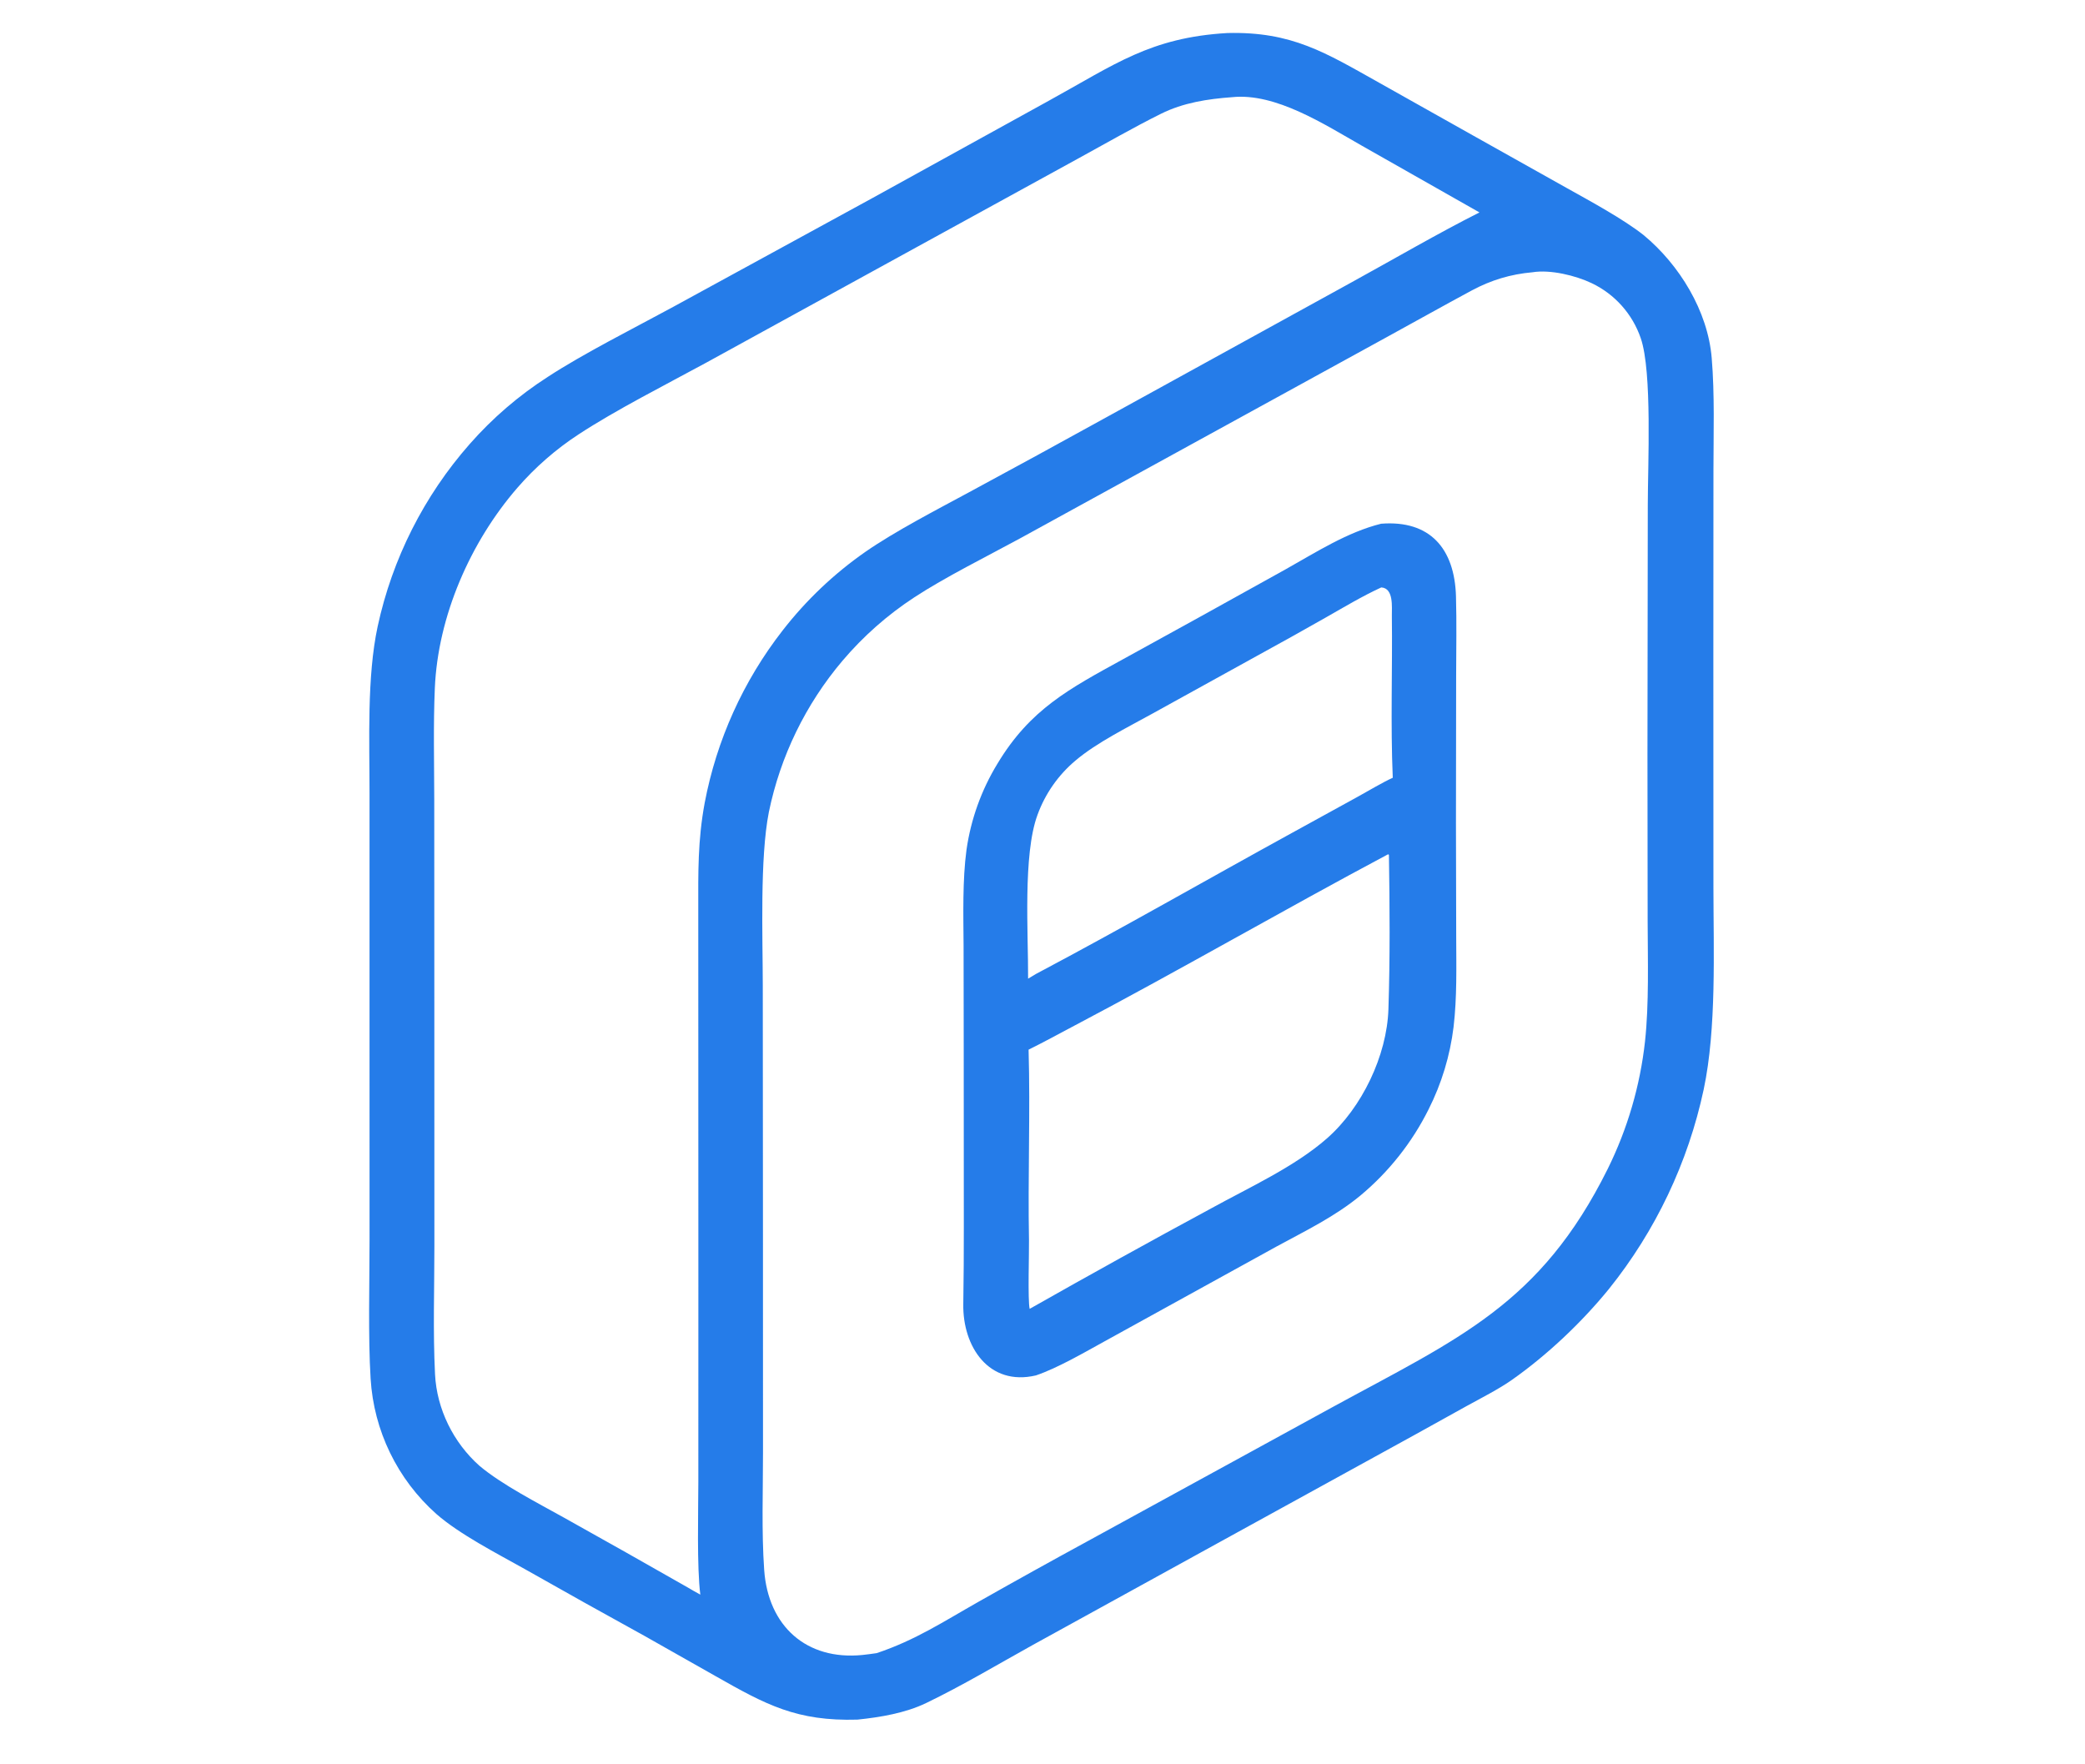
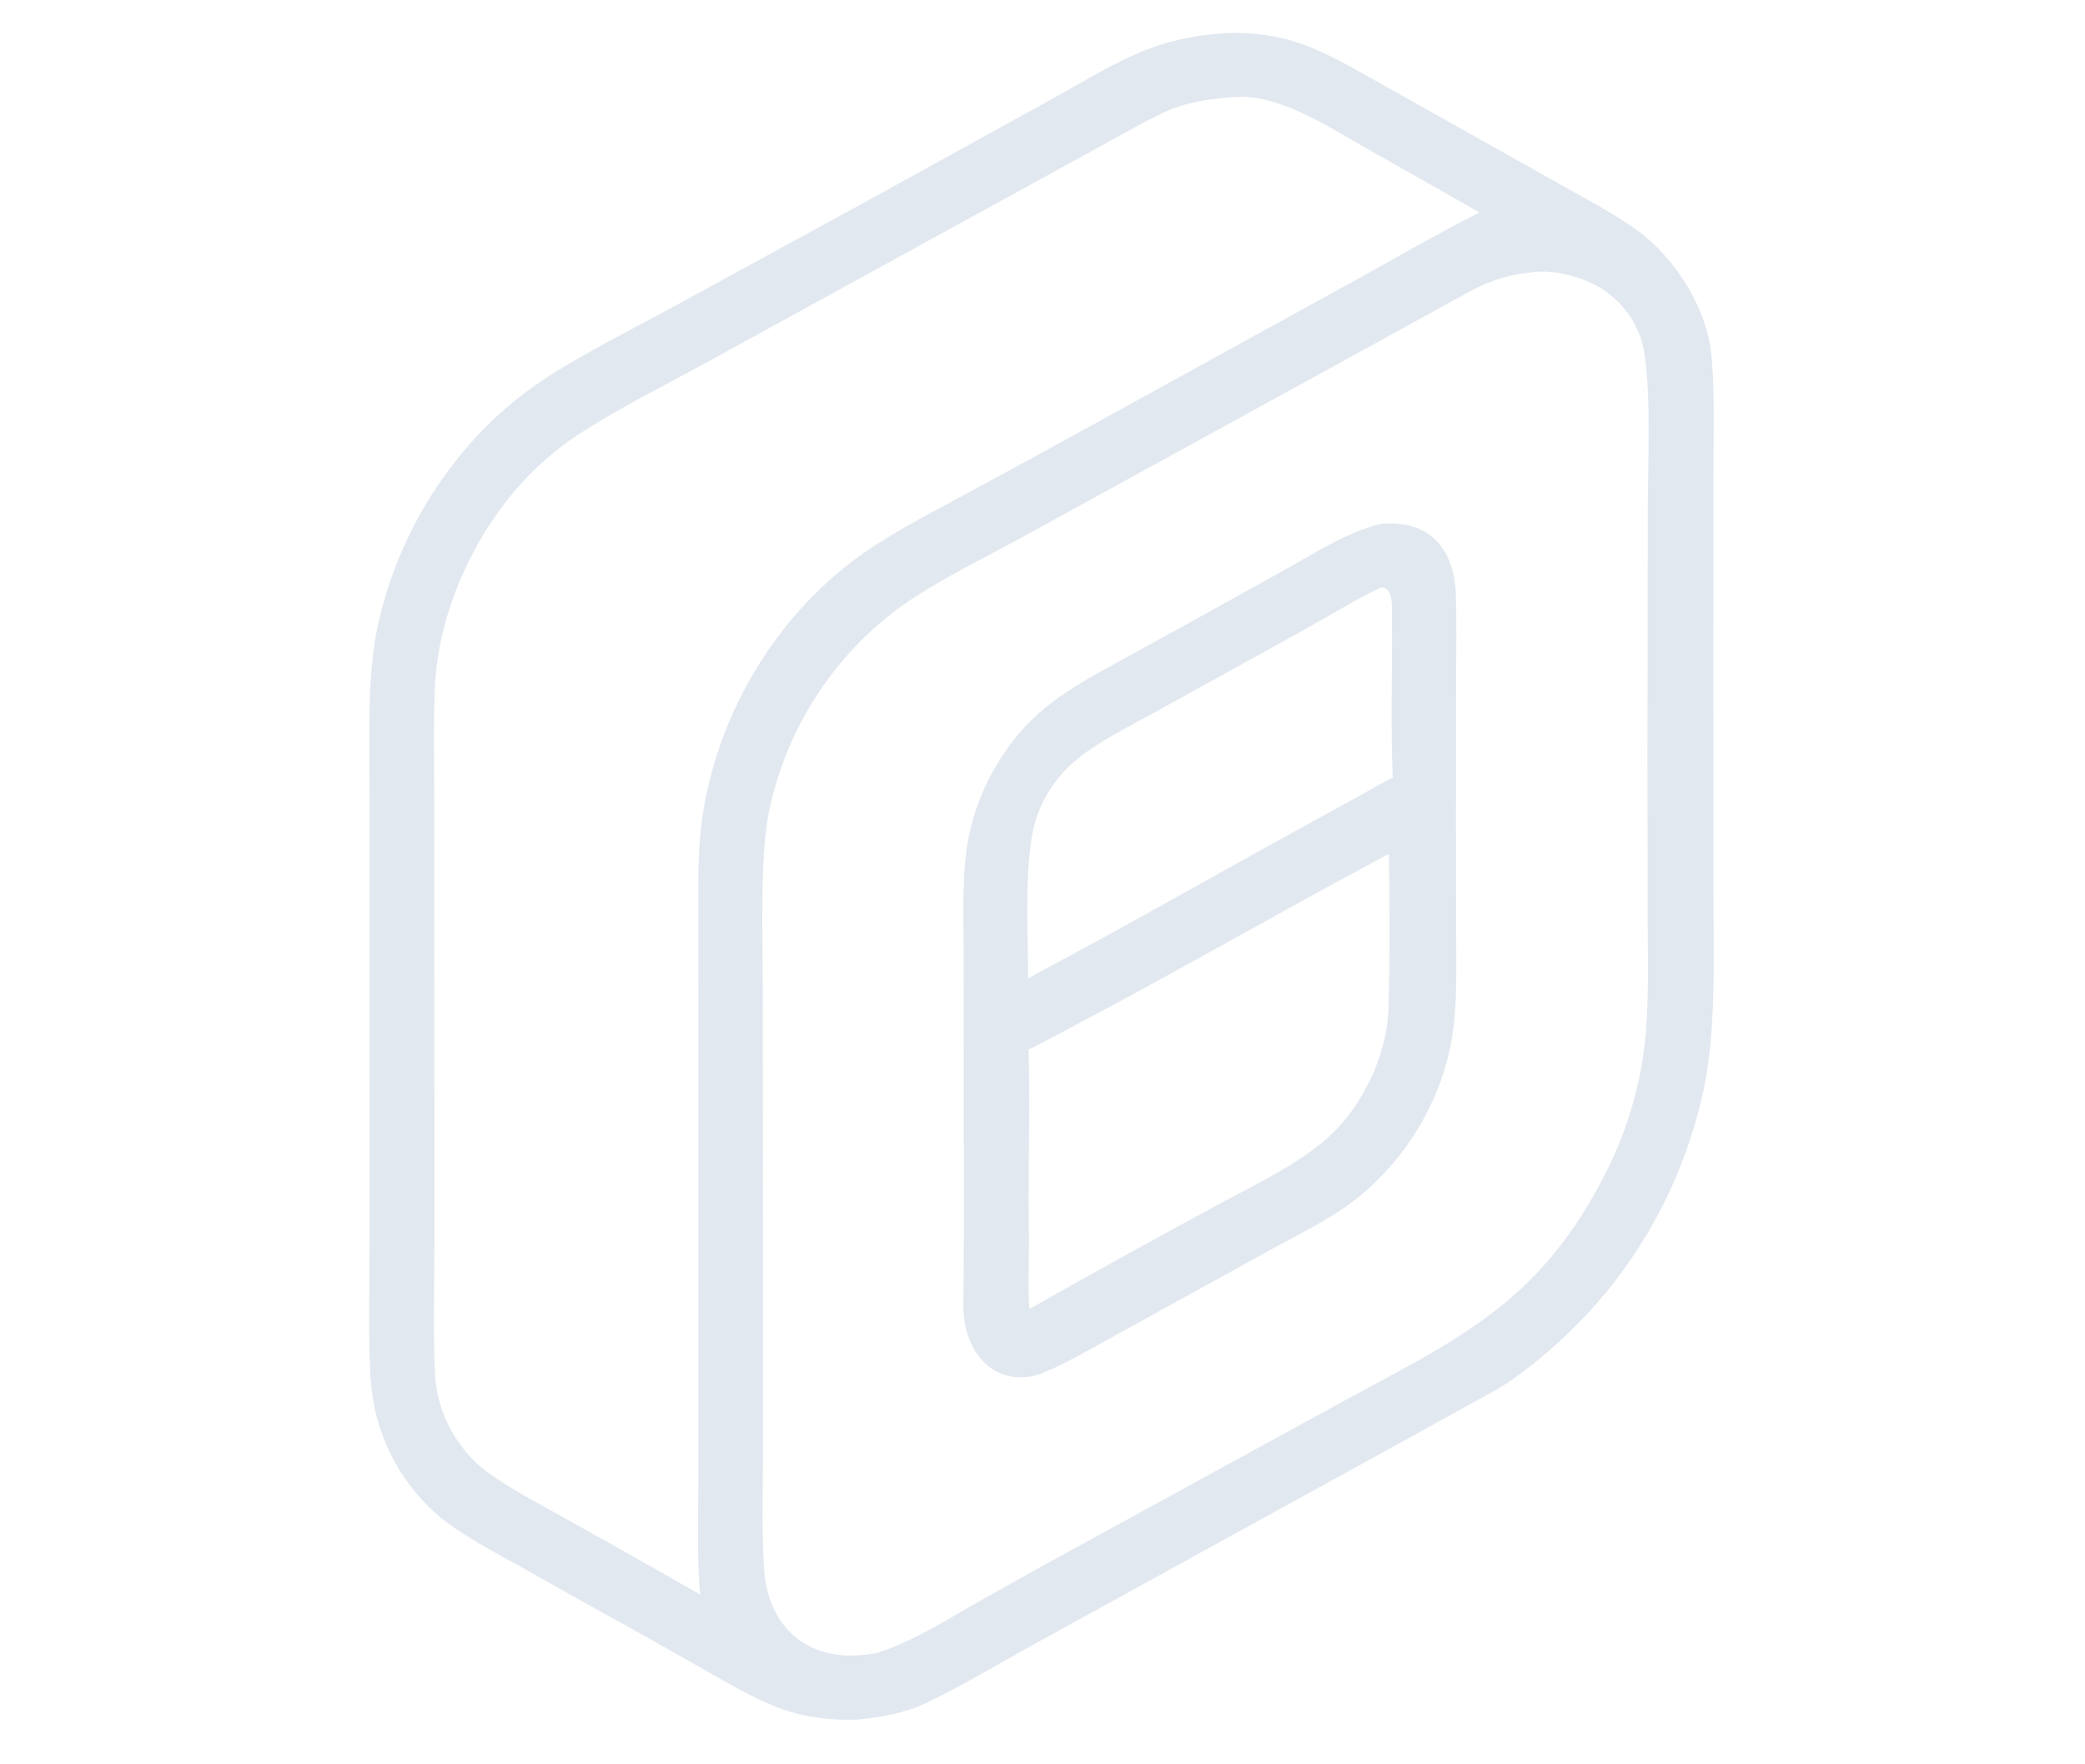
<svg xmlns="http://www.w3.org/2000/svg" width="1024" height="866" viewBox="0 0 1024 866">
-   <path fill="#257CE9" transform="scale(1.22782 1.22782)" d="M490.962 13.211C516.808 12.568 530.193 21.076 551.688 33.103L589.195 54.18L626.787 75.251C636.066 80.439 649.292 87.586 657.478 94.058C671.769 105.914 683.112 124.362 684.683 143.175C685.907 157.831 685.389 173.375 685.377 188.173L685.339 263.964L685.37 354.897C685.391 380.32 686.655 411.29 681.484 435.723C675.249 464.929 662.265 492.269 643.573 515.558C632.659 528.974 618.797 542.079 604.617 552.026C599.568 555.568 592.431 559.221 586.895 562.254L566.235 573.714L489.048 616.153L413.234 657.883C399.18 665.674 384.868 674.248 370.402 681.208C362.127 685.189 352.078 686.881 342.951 687.813C318.706 688.516 306.452 681.909 286.169 670.383L257.958 654.418C241.853 645.558 225.804 636.597 209.812 627.535C198.9 621.412 183.811 613.689 174.536 605.554C158.954 591.701 149.499 572.233 148.244 551.42C147.215 534.843 147.823 512.715 147.821 495.659L147.81 397.552L147.812 317.362C147.82 296.243 146.723 270.836 151.06 250.573C156.911 223.486 169.602 198.349 187.923 177.56C197.018 167.22 207.51 158.199 219.097 150.756C233.391 141.426 253.227 131.448 268.617 123.103L348.755 79.337L419.409 40.355C445.897 25.803 460.025 15.017 490.962 13.211ZM350.689 661.215C366.184 656.024 377.335 648.632 391.543 640.597C405.935 632.447 420.396 624.418 434.923 616.51L532.617 563.032C583.215 535.392 616.074 521.904 643.094 467.522C651 451.528 656.046 434.273 658.004 416.539C659.64 401.456 659.102 383.999 659.058 368.652L658.984 301.55L659.114 202.097C659.123 186.04 660.925 148.727 656.309 135.299C653.001 125.621 645.936 117.683 636.707 113.278C630.245 110.188 620.134 107.745 613.008 108.899C604.318 109.655 596.399 112.041 588.722 116.165C577.357 122.269 566.083 128.625 554.759 134.809L476.344 177.842L408.03 215.338C394.874 222.493 377.925 230.923 365.739 238.915C354.985 245.946 345.302 254.493 336.99 264.291C322.261 281.681 312.136 302.494 307.544 324.817C303.925 343.149 305.08 374.437 305.113 394.107L305.183 493.471L305.2 580.911C305.2 596.329 304.599 612.603 305.674 627.933C307.254 650.453 322.586 664.188 344.986 661.954C346.892 661.748 348.793 661.502 350.689 661.215ZM275.046 634.925C276.703 635.884 278.443 636.934 280.128 637.819C278.716 626.741 279.321 604.711 279.333 592.851L279.349 514.659L279.319 397.689L279.307 363.99C279.296 348.799 279.081 336.276 281.868 321.173C286.627 296.026 297.312 272.376 313.038 252.185C322.448 240.062 333.642 229.435 346.238 220.668C358.126 212.437 374.555 203.96 387.566 196.921C405.827 187.071 424.038 177.128 442.198 167.095L540.847 112.798C556.874 103.996 575.722 93.04 591.788 84.967L544.597 58.194C529.914 49.868 510.295 37.029 492.825 38.872C483.01 39.578 473.292 41.084 464.415 45.498C453.156 51.096 442.077 57.504 431.036 63.531L359.332 102.878L282.282 145.173C266.343 153.844 246.398 163.945 231.532 173.678C222.383 179.646 214.109 186.86 206.949 195.111C188.139 216.808 175.15 246.46 173.93 275.291C173.304 290.098 173.676 305.111 173.702 319.948L173.733 400.555L173.754 498.411C173.757 515.471 173.162 532.646 174.011 549.669C174.707 563.612 181.36 577.006 191.74 586.251C200.634 593.773 215.172 601.204 225.649 607.054C242.161 616.261 258.627 625.552 275.046 634.925Z" />
-   <path fill="#257CE9" transform="scale(1.22782 1.22782)" d="M552.454 209.477C572.012 207.959 581.847 219.441 582.39 238.522C582.687 248.987 582.481 259.462 582.458 269.93L582.381 329.269L582.483 374.869C582.513 386.815 582.826 398.849 581.432 410.717C580.03 422.226 576.641 433.405 571.416 443.754C564.818 456.975 555.554 468.686 544.209 478.151C533.954 486.627 522.347 492.2 510.69 498.541L475.758 517.796L441.984 536.419C433.817 540.91 422.997 547.228 414.361 550.139C395.476 554.553 385.023 538.561 385.317 521.594C385.494 511.326 385.526 500.852 385.528 490.583L385.489 419.929L385.431 378.325C385.353 365.955 384.961 352.061 386.603 339.869C388.349 327.707 392.543 316.027 398.933 305.533C412.05 283.666 427.715 275.485 449.348 263.601L480.283 246.56L514.335 227.666C526.451 220.869 538.901 212.844 552.454 209.477ZM411.433 419.84C412.154 444.816 411.109 470.99 411.596 496.052C411.681 500.45 411.062 520.138 411.862 523.514C436.021 509.816 460.32 496.368 484.756 483.172C499.771 474.909 517.93 466.631 530.803 455.318C544.786 443.029 554.756 422.232 555.367 403.682C556.041 383.225 555.895 362.475 555.571 342.046C555.568 341.804 555.455 341.8 555.196 341.71C513.173 364.086 471.908 388.028 429.782 410.228C423.629 413.47 417.693 416.752 411.433 419.84ZM411.24 391.445L414.53 389.48C449.106 371.177 482.45 351.994 516.706 333.189L543.205 318.622C547.228 316.407 553.138 312.877 557.106 311.086C556.18 289.545 557.012 267.818 556.741 246.25C556.699 242.902 557.552 235.271 552.517 234.957C545.074 238.359 537.476 242.917 530.329 246.979C521.218 252.161 512.063 257.266 502.866 262.294L460.839 285.501C451.005 290.952 438.682 297.024 430.234 304.172C423.327 309.962 418.07 317.472 414.993 325.943C409.122 341.857 411.331 373.369 411.24 391.445Z" />
+   <path fill="#E2E8F0" transform="scale(1.22782 1.22782)" d="M490.962 13.211C516.808 12.568 530.193 21.076 551.688 33.103L589.195 54.18L626.787 75.251C636.066 80.439 649.292 87.586 657.478 94.058C671.769 105.914 683.112 124.362 684.683 143.175C685.907 157.831 685.389 173.375 685.377 188.173L685.339 263.964L685.37 354.897C685.391 380.32 686.655 411.29 681.484 435.723C675.249 464.929 662.265 492.269 643.573 515.558C632.659 528.974 618.797 542.079 604.617 552.026C599.568 555.568 592.431 559.221 586.895 562.254L566.235 573.714L489.048 616.153L413.234 657.883C399.18 665.674 384.868 674.248 370.402 681.208C362.127 685.189 352.078 686.881 342.951 687.813C318.706 688.516 306.452 681.909 286.169 670.383L257.958 654.418C241.853 645.558 225.804 636.597 209.812 627.535C198.9 621.412 183.811 613.689 174.536 605.554C158.954 591.701 149.499 572.233 148.244 551.42C147.215 534.843 147.823 512.715 147.821 495.659L147.81 397.552L147.812 317.362C147.82 296.243 146.723 270.836 151.06 250.573C156.911 223.486 169.602 198.349 187.923 177.56C197.018 167.22 207.51 158.199 219.097 150.756C233.391 141.426 253.227 131.448 268.617 123.103L348.755 79.337L419.409 40.355C445.897 25.803 460.025 15.017 490.962 13.211ZM350.689 661.215C366.184 656.024 377.335 648.632 391.543 640.597C405.935 632.447 420.396 624.418 434.923 616.51L532.617 563.032C583.215 535.392 616.074 521.904 643.094 467.522C651 451.528 656.046 434.273 658.004 416.539C659.64 401.456 659.102 383.999 659.058 368.652L658.984 301.55L659.114 202.097C659.123 186.04 660.925 148.727 656.309 135.299C653.001 125.621 645.936 117.683 636.707 113.278C630.245 110.188 620.134 107.745 613.008 108.899C604.318 109.655 596.399 112.041 588.722 116.165C577.357 122.269 566.083 128.625 554.759 134.809L476.344 177.842L408.03 215.338C394.874 222.493 377.925 230.923 365.739 238.915C354.985 245.946 345.302 254.493 336.99 264.291C322.261 281.681 312.136 302.494 307.544 324.817C303.925 343.149 305.08 374.437 305.113 394.107L305.183 493.471L305.2 580.911C305.2 596.329 304.599 612.603 305.674 627.933C307.254 650.453 322.586 664.188 344.986 661.954C346.892 661.748 348.793 661.502 350.689 661.215ZM275.046 634.925C276.703 635.884 278.443 636.934 280.128 637.819C278.716 626.741 279.321 604.711 279.333 592.851L279.349 514.659L279.319 397.689L279.307 363.99C279.296 348.799 279.081 336.276 281.868 321.173C286.627 296.026 297.312 272.376 313.038 252.185C322.448 240.062 333.642 229.435 346.238 220.668C358.126 212.437 374.555 203.96 387.566 196.921C405.827 187.071 424.038 177.128 442.198 167.095L540.847 112.798C556.874 103.996 575.722 93.04 591.788 84.967L544.597 58.194C529.914 49.868 510.295 37.029 492.825 38.872C483.01 39.578 473.292 41.084 464.415 45.498C453.156 51.096 442.077 57.504 431.036 63.531L359.332 102.878L282.282 145.173C266.343 153.844 246.398 163.945 231.532 173.678C222.383 179.646 214.109 186.86 206.949 195.111C188.139 216.808 175.15 246.46 173.93 275.291C173.304 290.098 173.676 305.111 173.702 319.948L173.733 400.555L173.754 498.411C173.757 515.471 173.162 532.646 174.011 549.669C174.707 563.612 181.36 577.006 191.74 586.251C200.634 593.773 215.172 601.204 225.649 607.054C242.161 616.261 258.627 625.552 275.046 634.925Z" />
+   <path fill="#E2E8F0" transform="scale(1.22782 1.22782)" d="M552.454 209.477C572.012 207.959 581.847 219.441 582.39 238.522C582.687 248.987 582.481 259.462 582.458 269.93L582.381 329.269L582.483 374.869C582.513 386.815 582.826 398.849 581.432 410.717C580.03 422.226 576.641 433.405 571.416 443.754C564.818 456.975 555.554 468.686 544.209 478.151C533.954 486.627 522.347 492.2 510.69 498.541L475.758 517.796L441.984 536.419C433.817 540.91 422.997 547.228 414.361 550.139C395.476 554.553 385.023 538.561 385.317 521.594C385.494 511.326 385.526 500.852 385.528 490.583L385.489 419.929L385.431 378.325C385.353 365.955 384.961 352.061 386.603 339.869C388.349 327.707 392.543 316.027 398.933 305.533C412.05 283.666 427.715 275.485 449.348 263.601L480.283 246.56L514.335 227.666C526.451 220.869 538.901 212.844 552.454 209.477ZM411.433 419.84C412.154 444.816 411.109 470.99 411.596 496.052C411.681 500.45 411.062 520.138 411.862 523.514C436.021 509.816 460.32 496.368 484.756 483.172C499.771 474.909 517.93 466.631 530.803 455.318C544.786 443.029 554.756 422.232 555.367 403.682C556.041 383.225 555.895 362.475 555.571 342.046C555.568 341.804 555.455 341.8 555.196 341.71C513.173 364.086 471.908 388.028 429.782 410.228C423.629 413.47 417.693 416.752 411.433 419.84ZM411.24 391.445L414.53 389.48C449.106 371.177 482.45 351.994 516.706 333.189L543.205 318.622C547.228 316.407 553.138 312.877 557.106 311.086C556.18 289.545 557.012 267.818 556.741 246.25C556.699 242.902 557.552 235.271 552.517 234.957C545.074 238.359 537.476 242.917 530.329 246.979C521.218 252.161 512.063 257.266 502.866 262.294L460.839 285.501C451.005 290.952 438.682 297.024 430.234 304.172C423.327 309.962 418.07 317.472 414.993 325.943C409.122 341.857 411.331 373.369 411.24 391.445Z" />
</svg>
